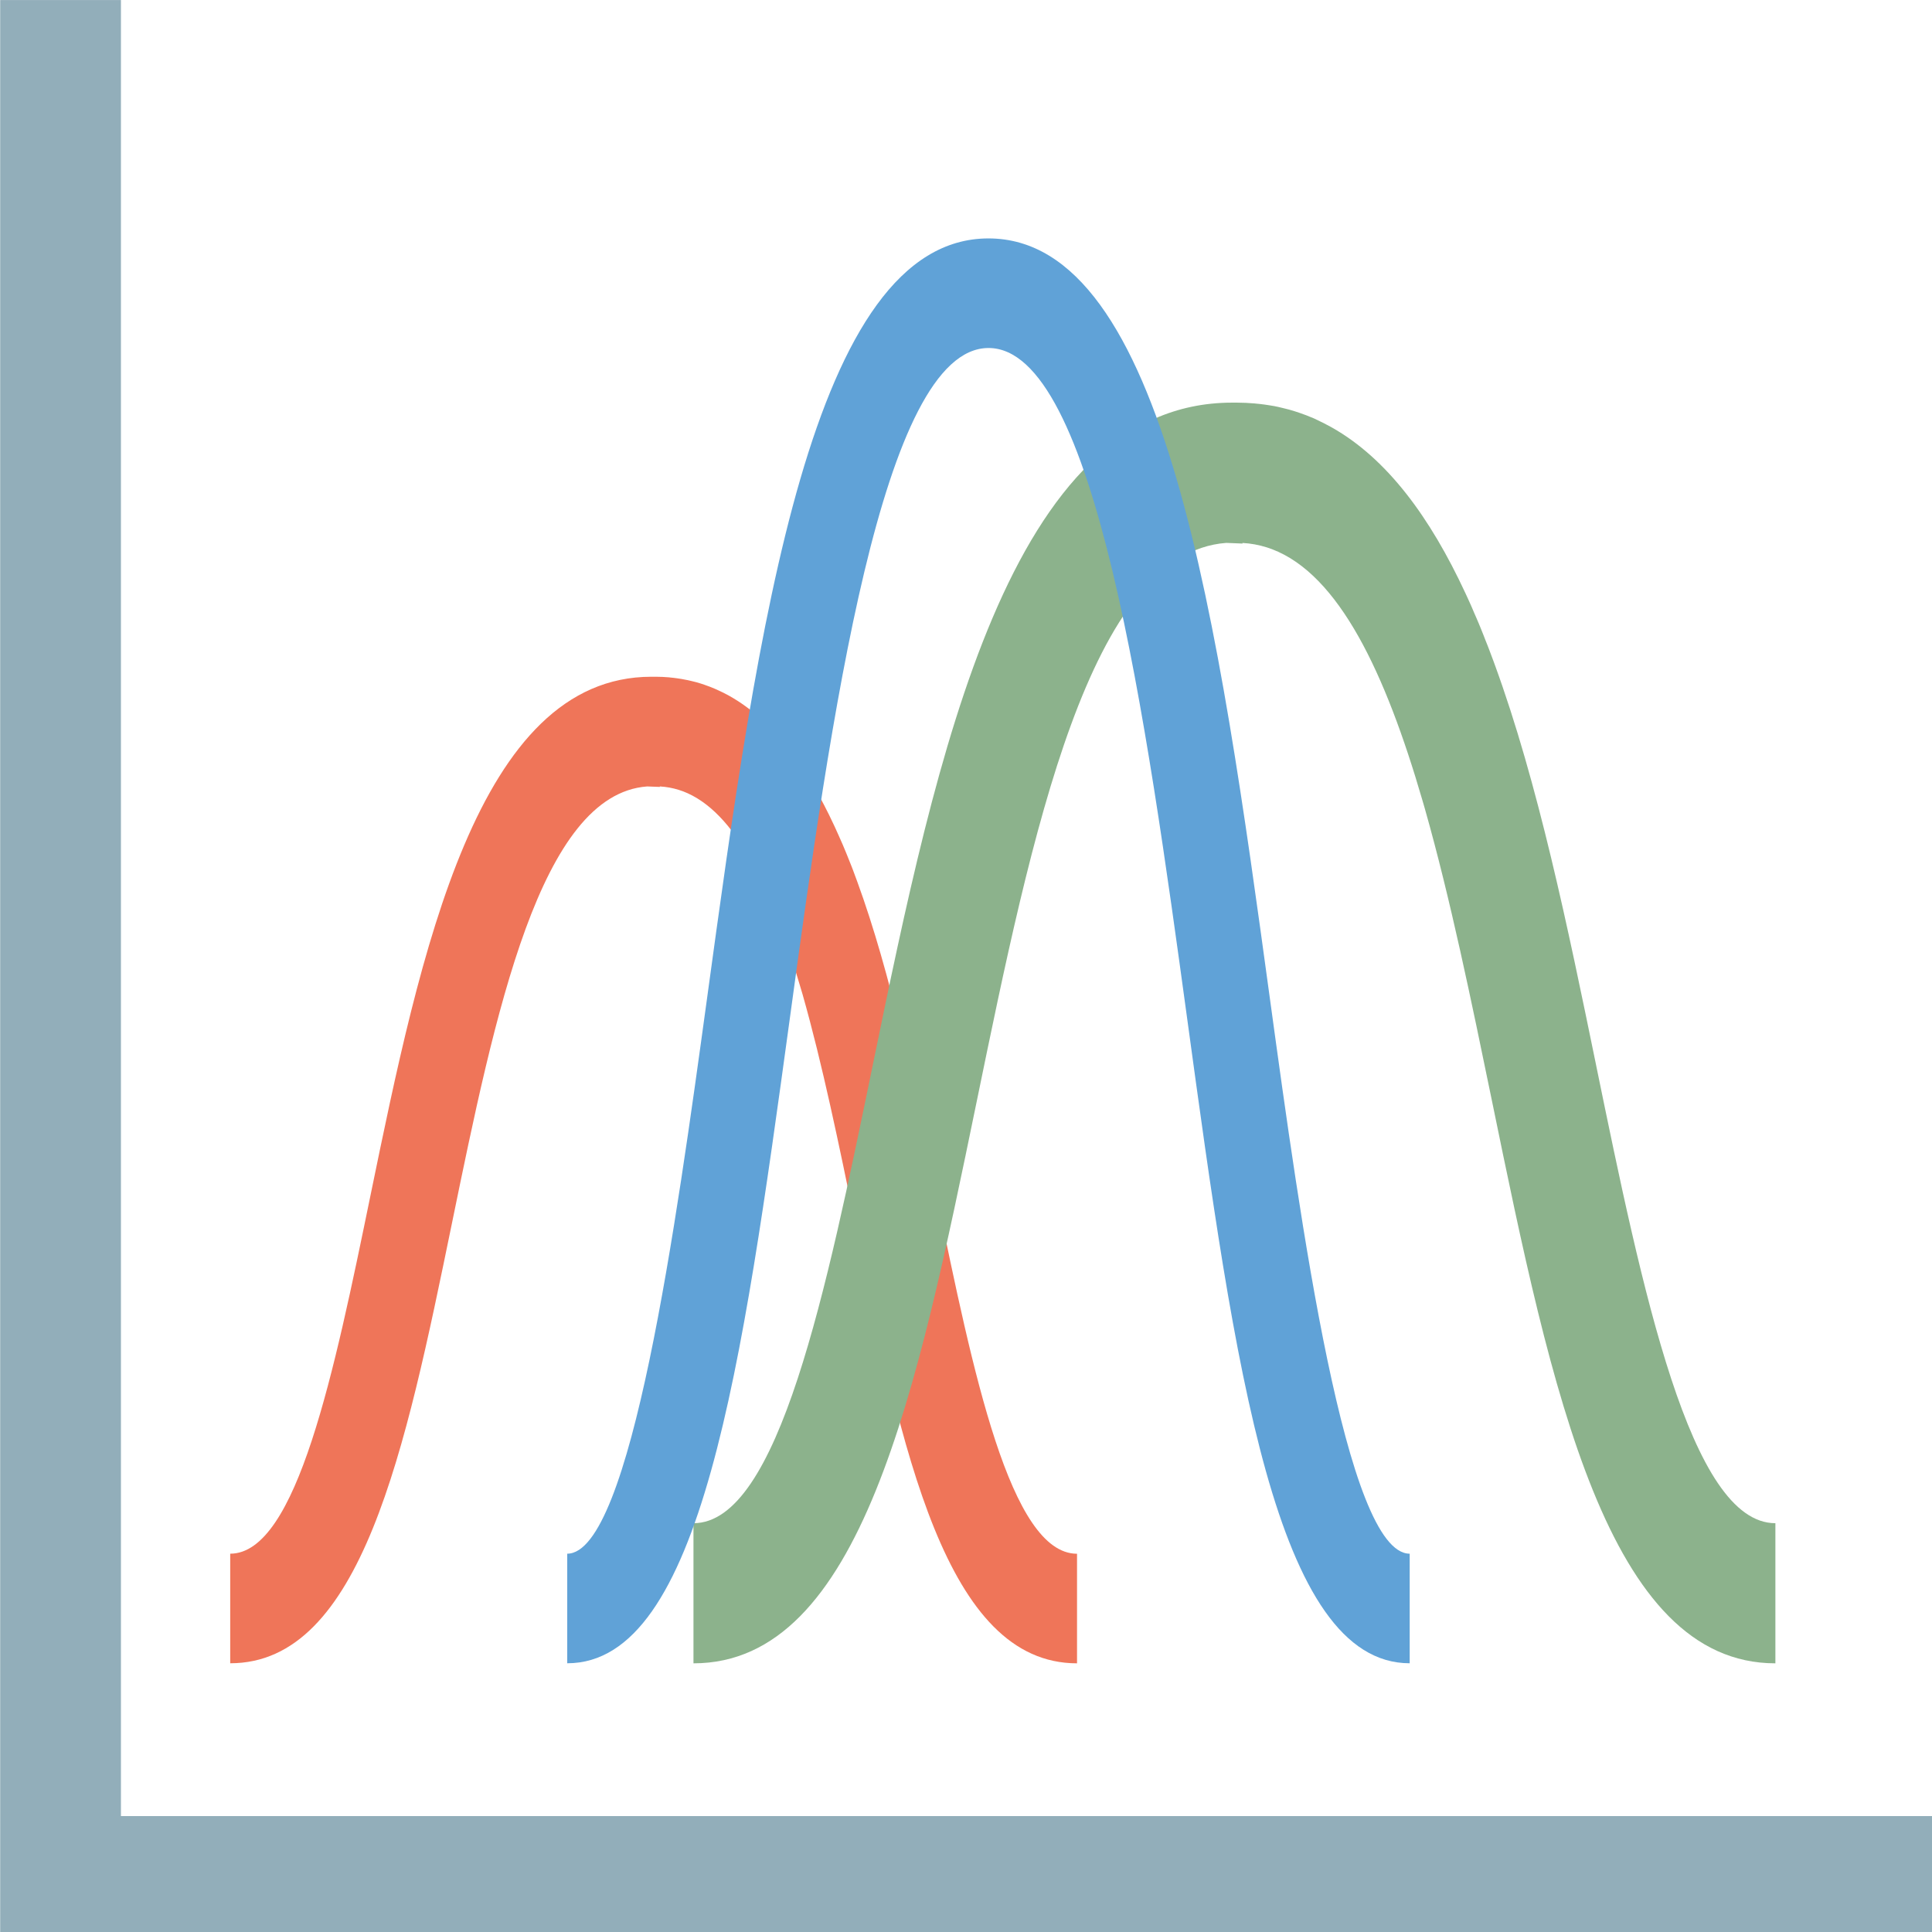
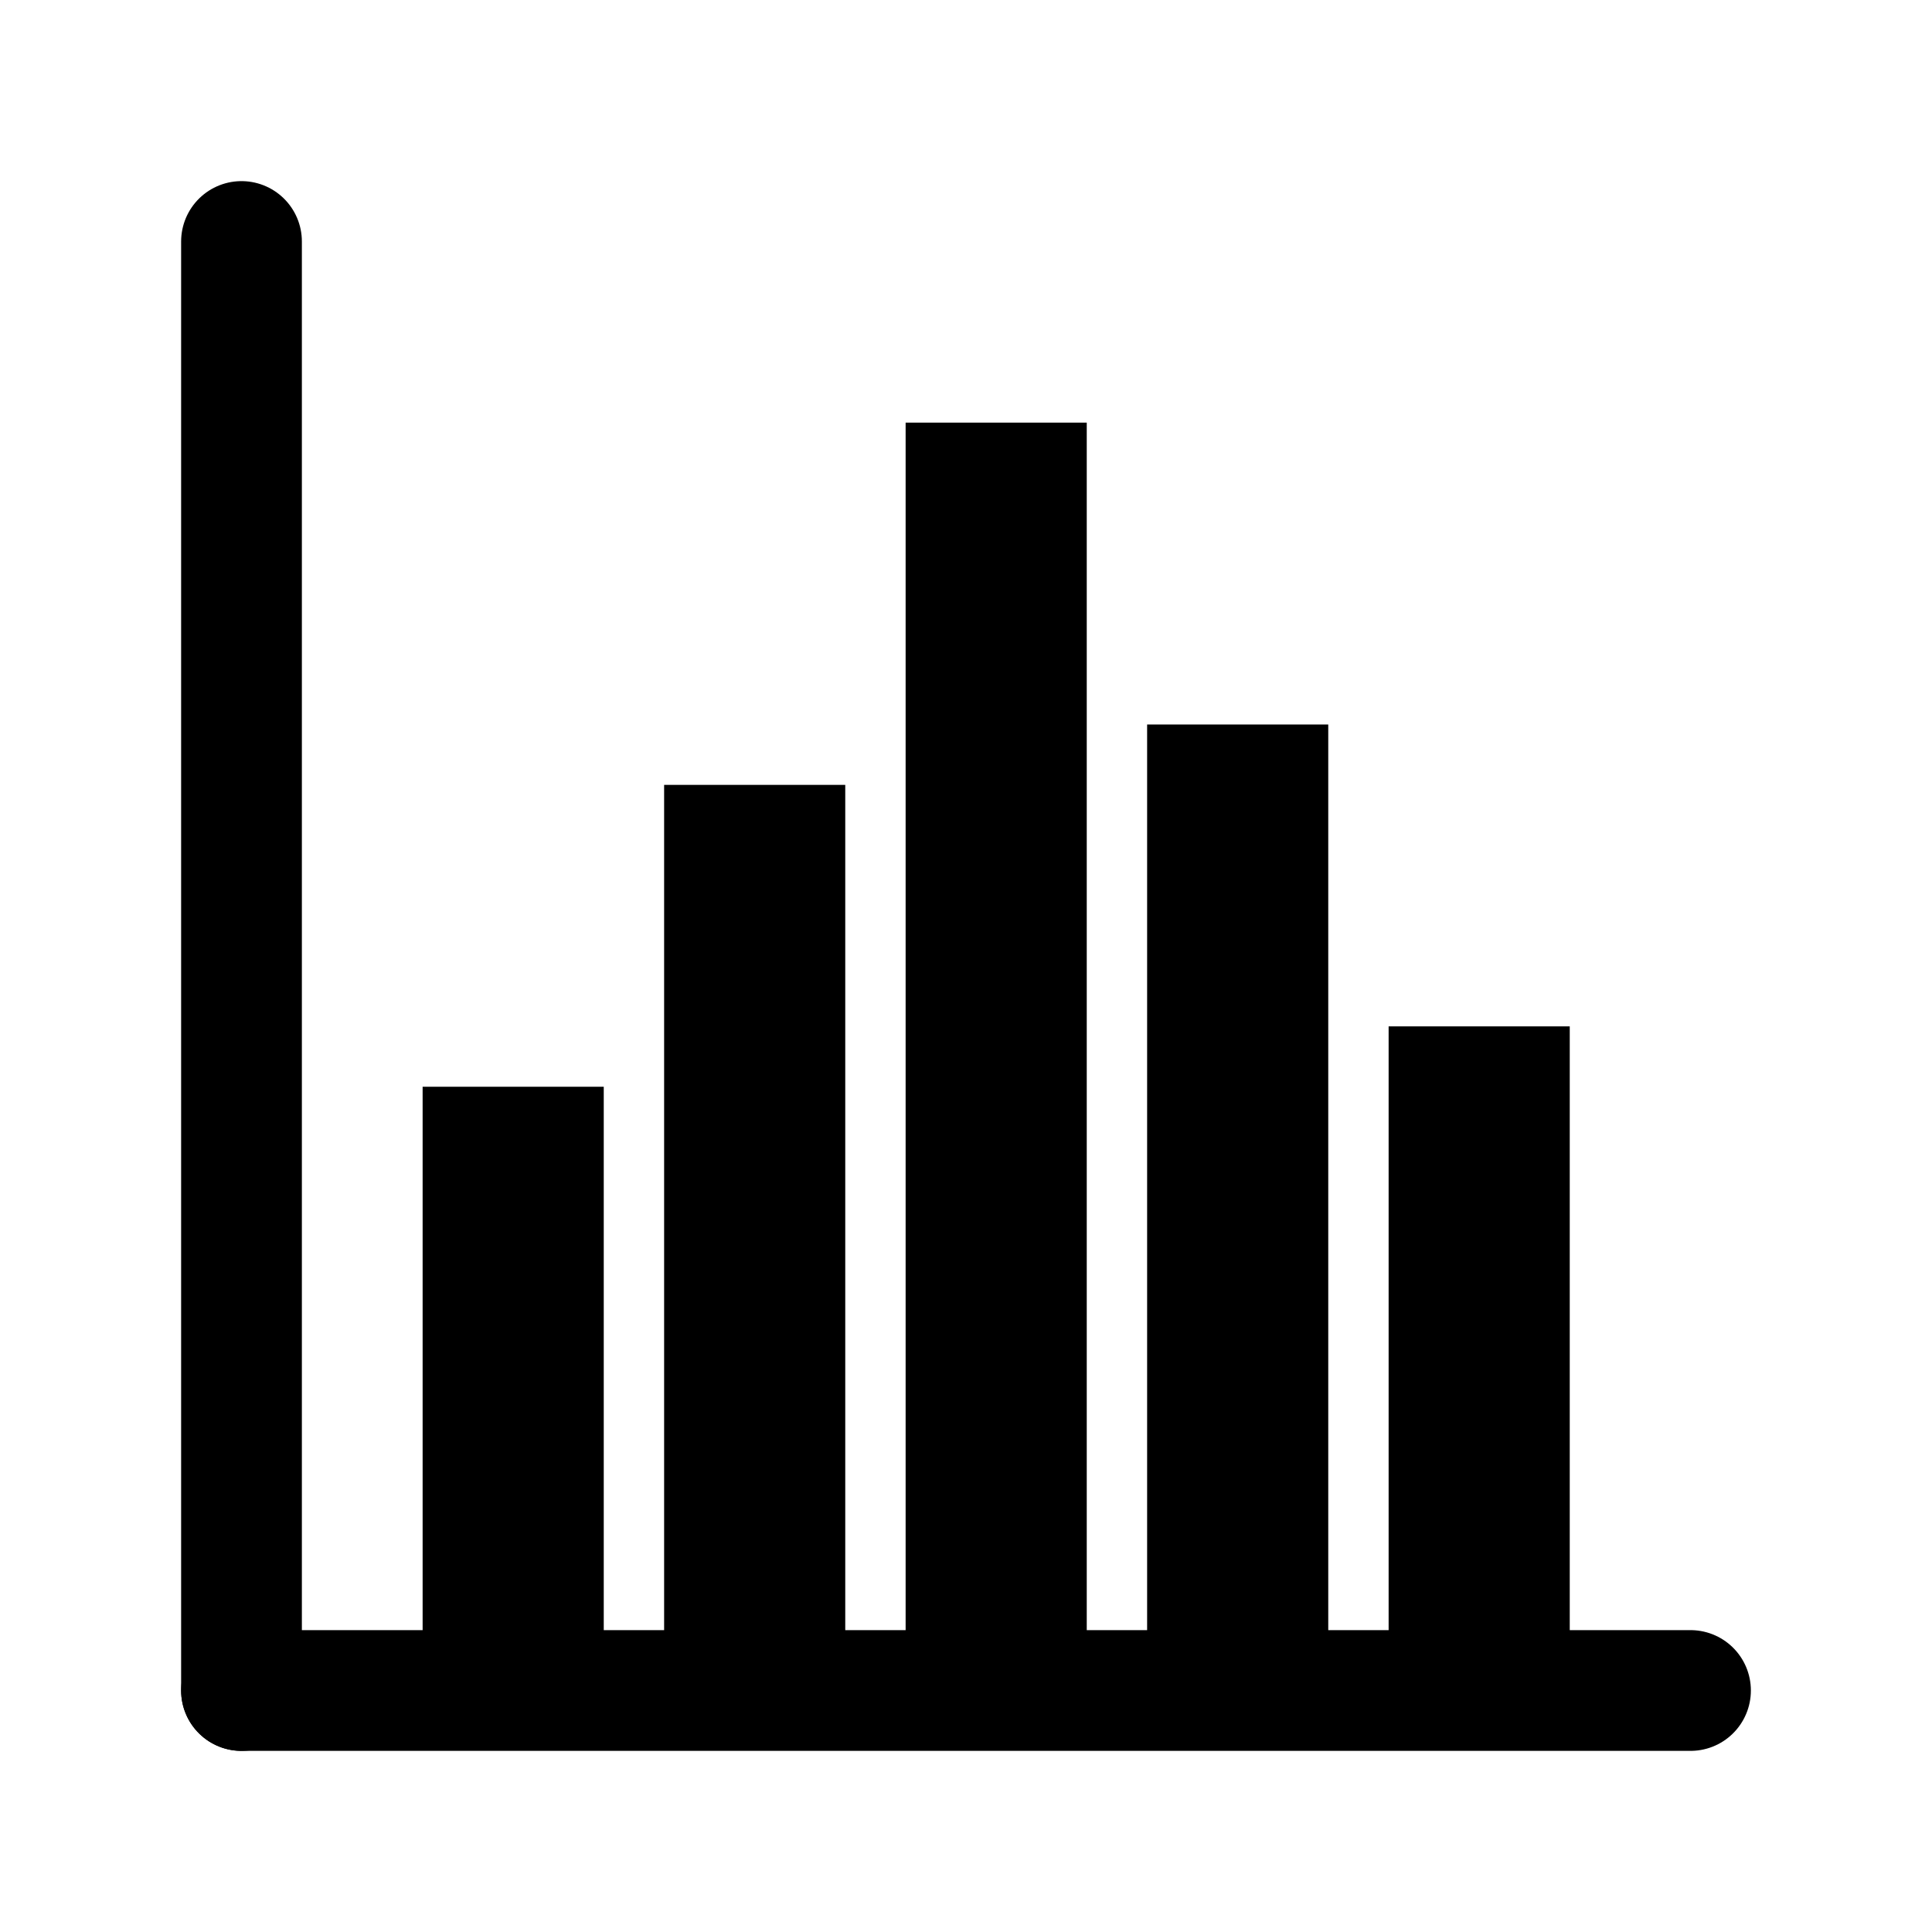
- <svg xmlns="http://www.w3.org/2000/svg" width="32.0px" height="32.0px" id="Capa_1" data-name="Capa 1" viewBox="0 0 32 32" version="1.1">
-   <defs id="defs10" />
-   <path class="cls-1" d="M 32.007,32.085 H 0.003 V 7.3295774e-4 H 2.003 V 30.08 H 32.007 Z" id="path8" style="fill:#92aeba;stroke-width:0.063" />
-   <path class="cls-2" d="m 15.513,19.797 c -0.365,-1.775 -0.751,-3.654 -1.316,-5.2 -0.004,-0.011 -0.008,-0.022 -0.012,-0.032 -0.019,-0.053 -0.039,-0.105 -0.058,-0.157 l -0.024,-0.062 c -0.016,-0.042 -0.033,-0.084 -0.05,-0.125 -0.009,-0.023 -0.018,-0.047 -0.028,-0.07 -0.022,-0.053 -0.044,-0.107 -0.066,-0.159 -0.016,-0.039 -0.033,-0.077 -0.05,-0.113 l -0.023,-0.052 c -0.019,-0.042 -0.038,-0.083 -0.056,-0.124 l -0.012,-0.026 c -0.453,-0.975 -1.011,-1.74 -1.729,-2.146 l -0.016,-0.009 c -0.031,-0.017 -0.062,-0.033 -0.093,-0.049 l -0.032,-0.015 c -0.031,-0.015 -0.061,-0.029 -0.092,-0.043 l -0.007,-0.003 c -0.059,-0.026 -0.12,-0.049 -0.181,-0.07 l -0.06,-0.02 -0.074,-0.022 -0.072,-0.018 -0.069,-0.016 c -0.034,-0.007 -0.07,-0.014 -0.105,-0.02 l -0.072,-0.011 c -0.037,-0.005 -0.073,-0.01 -0.111,-0.013 l -0.022,-0.003 v 0 c -0.073,-0.006 -0.147,-0.01 -0.223,-0.01 h -0.07 c -2.888,0 -3.825,4.563 -4.653,8.588 -0.6,2.919 -1.22,5.937 -2.324,5.937 v 1.815 c 2.175,0 2.902,-3.536 3.671,-7.28 0.718,-3.499 1.462,-7.112 3.235,-7.243 l 0.21,0.008 v -0.008 a 1.636,2.129 0 0 1 0.314,0.057 l 0.055,0.019 0.013,0.004 c 0.872,0.331 1.469,1.606 1.949,3.253 0.006,0.019 0.011,0.037 0.017,0.057 0.005,0.019 0.011,0.038 0.017,0.057 0.328,1.154 0.601,2.482 0.872,3.794 0.768,3.745 1.495,7.283 3.673,7.283 v -1.815 c -1.106,0 -1.726,-3.018 -2.326,-5.936 z" id="path10" style="fill:#ef7559;stroke-width:1.032" />
-   <path class="cls-3" d="m 26.437,17.644 c -0.466,-2.269 -0.959,-4.668 -1.682,-6.644 -0.005,-0.014 -0.01,-0.028 -0.015,-0.041 -0.025,-0.067 -0.05,-0.134 -0.075,-0.2 l -0.031,-0.08 c -0.021,-0.054 -0.044,-0.107 -0.063,-0.16 l -0.036,-0.09 c -0.027,-0.068 -0.056,-0.136 -0.085,-0.203 -0.021,-0.049 -0.044,-0.098 -0.063,-0.146 l -0.029,-0.067 c -0.024,-0.053 -0.048,-0.106 -0.072,-0.158 l -0.015,-0.032 C 23.691,8.574 22.978,7.599 22.061,7.081 l -0.02,-0.011 q -0.059,-0.033 -0.119,-0.063 l -0.041,-0.02 c -0.039,-0.019 -0.078,-0.038 -0.118,-0.057 l -0.01,-0.004 c -0.076,-0.033 -0.153,-0.062 -0.232,-0.089 l -0.076,-0.025 -0.094,-0.028 -0.092,-0.023 c -0.029,-0.007 -0.058,-0.015 -0.087,-0.021 -0.044,-0.01 -0.087,-0.018 -0.134,-0.025 l -0.092,-0.014 c -0.046,-0.006 -0.093,-0.012 -0.141,-0.016 l -0.029,-0.003 c 0,0 0,0 0,0 -0.093,-0.008 -0.188,-0.013 -0.285,-0.013 h -0.087 c -3.693,0.004 -4.891,5.834 -5.949,10.976 -0.767,3.729 -1.559,7.584 -2.969,7.584 v 2.321 c 2.779,0 3.706,-4.519 4.691,-9.304 0.919,-4.469 1.868,-9.086 4.134,-9.254 l 0.269,0.011 v -0.01 a 2.078,2.704 0 0 1 0.401,0.073 c 0.024,0.007 0.047,0.015 0.07,0.024 l 0.017,0.006 c 1.113,0.423 1.878,2.051 2.491,4.157 l 0.021,0.072 0.021,0.073 c 0.419,1.475 0.768,3.172 1.113,4.848 0.983,4.784 1.912,9.304 4.692,9.304 v -2.321 c -1.41,0 -2.203,-3.855 -2.969,-7.584 z" id="path12" style="fill:#8cb28c;stroke-width:0.05" />
-   <path class="cls-4" d="m 23.349,27.549 c -2.224,0 -2.901,-4.938 -3.683,-10.658 -0.679,-4.958 -1.524,-11.127 -3.293,-11.127 -1.769,0 -2.616,6.17 -3.294,11.127 C 12.295,22.609 11.618,27.549 9.395,27.549 v -1.815 c 1.055,0 1.81,-5.513 2.311,-9.162 0.849,-6.207 1.729,-12.623 4.666,-12.623 2.937,0 3.817,6.417 4.666,12.623 0.5,3.648 1.255,9.162 2.311,9.162 z" id="path14" style="fill:#60a2d7;stroke-width:0.05" />
+ <svg xmlns="http://www.w3.org/2000/svg" width="32" height="32" viewBox="0 0 32 32" fill="none" stroke="currentColor" stroke-width="2" stroke-linecap="round" stroke-linejoin="round">
+   <line x1="4" y1="4" x2="4" y2="28" />
+   <line x1="4" y1="28" x2="28" y2="28" />
+   <rect x="7" y="18" width="3" height="10" fill="currentColor" stroke="none" />
+   <rect x="11" y="13" width="3" height="15" fill="currentColor" stroke="none" />
+   <rect x="15" y="7" width="3" height="21" fill="currentColor" stroke="none" />
+   <rect x="19" y="12" width="3" height="16" fill="currentColor" stroke="none" />
+   <rect x="23" y="17" width="3" height="11" fill="currentColor" stroke="none" />
</svg>
